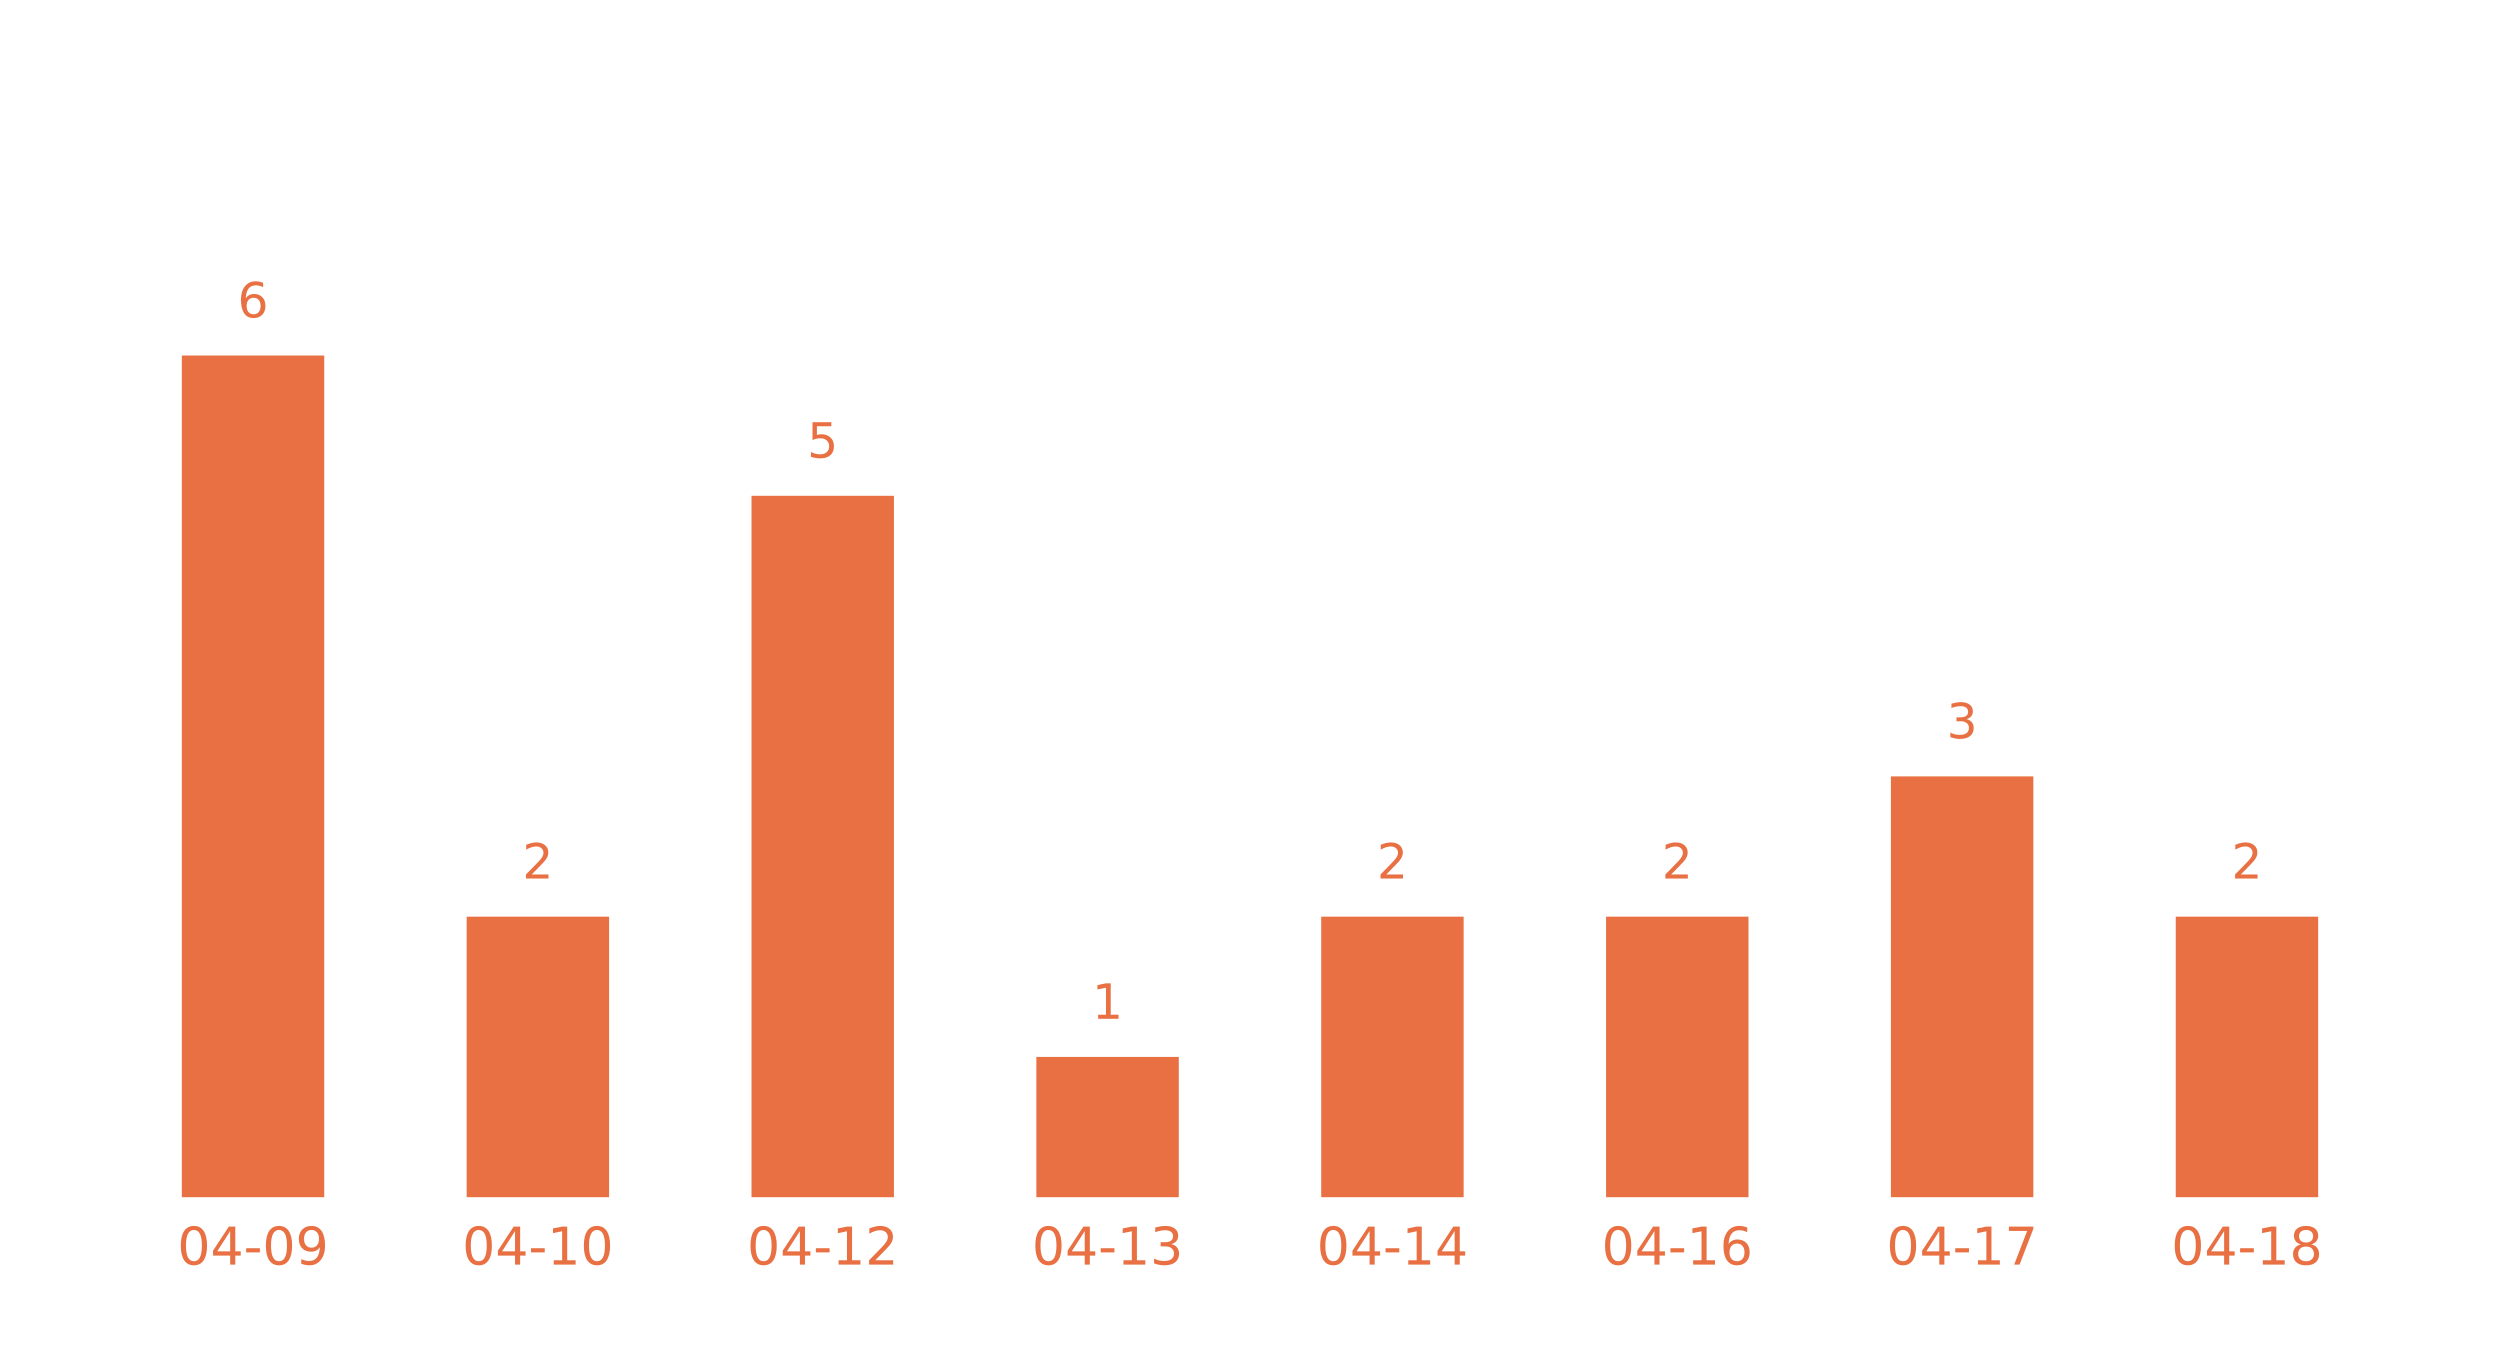
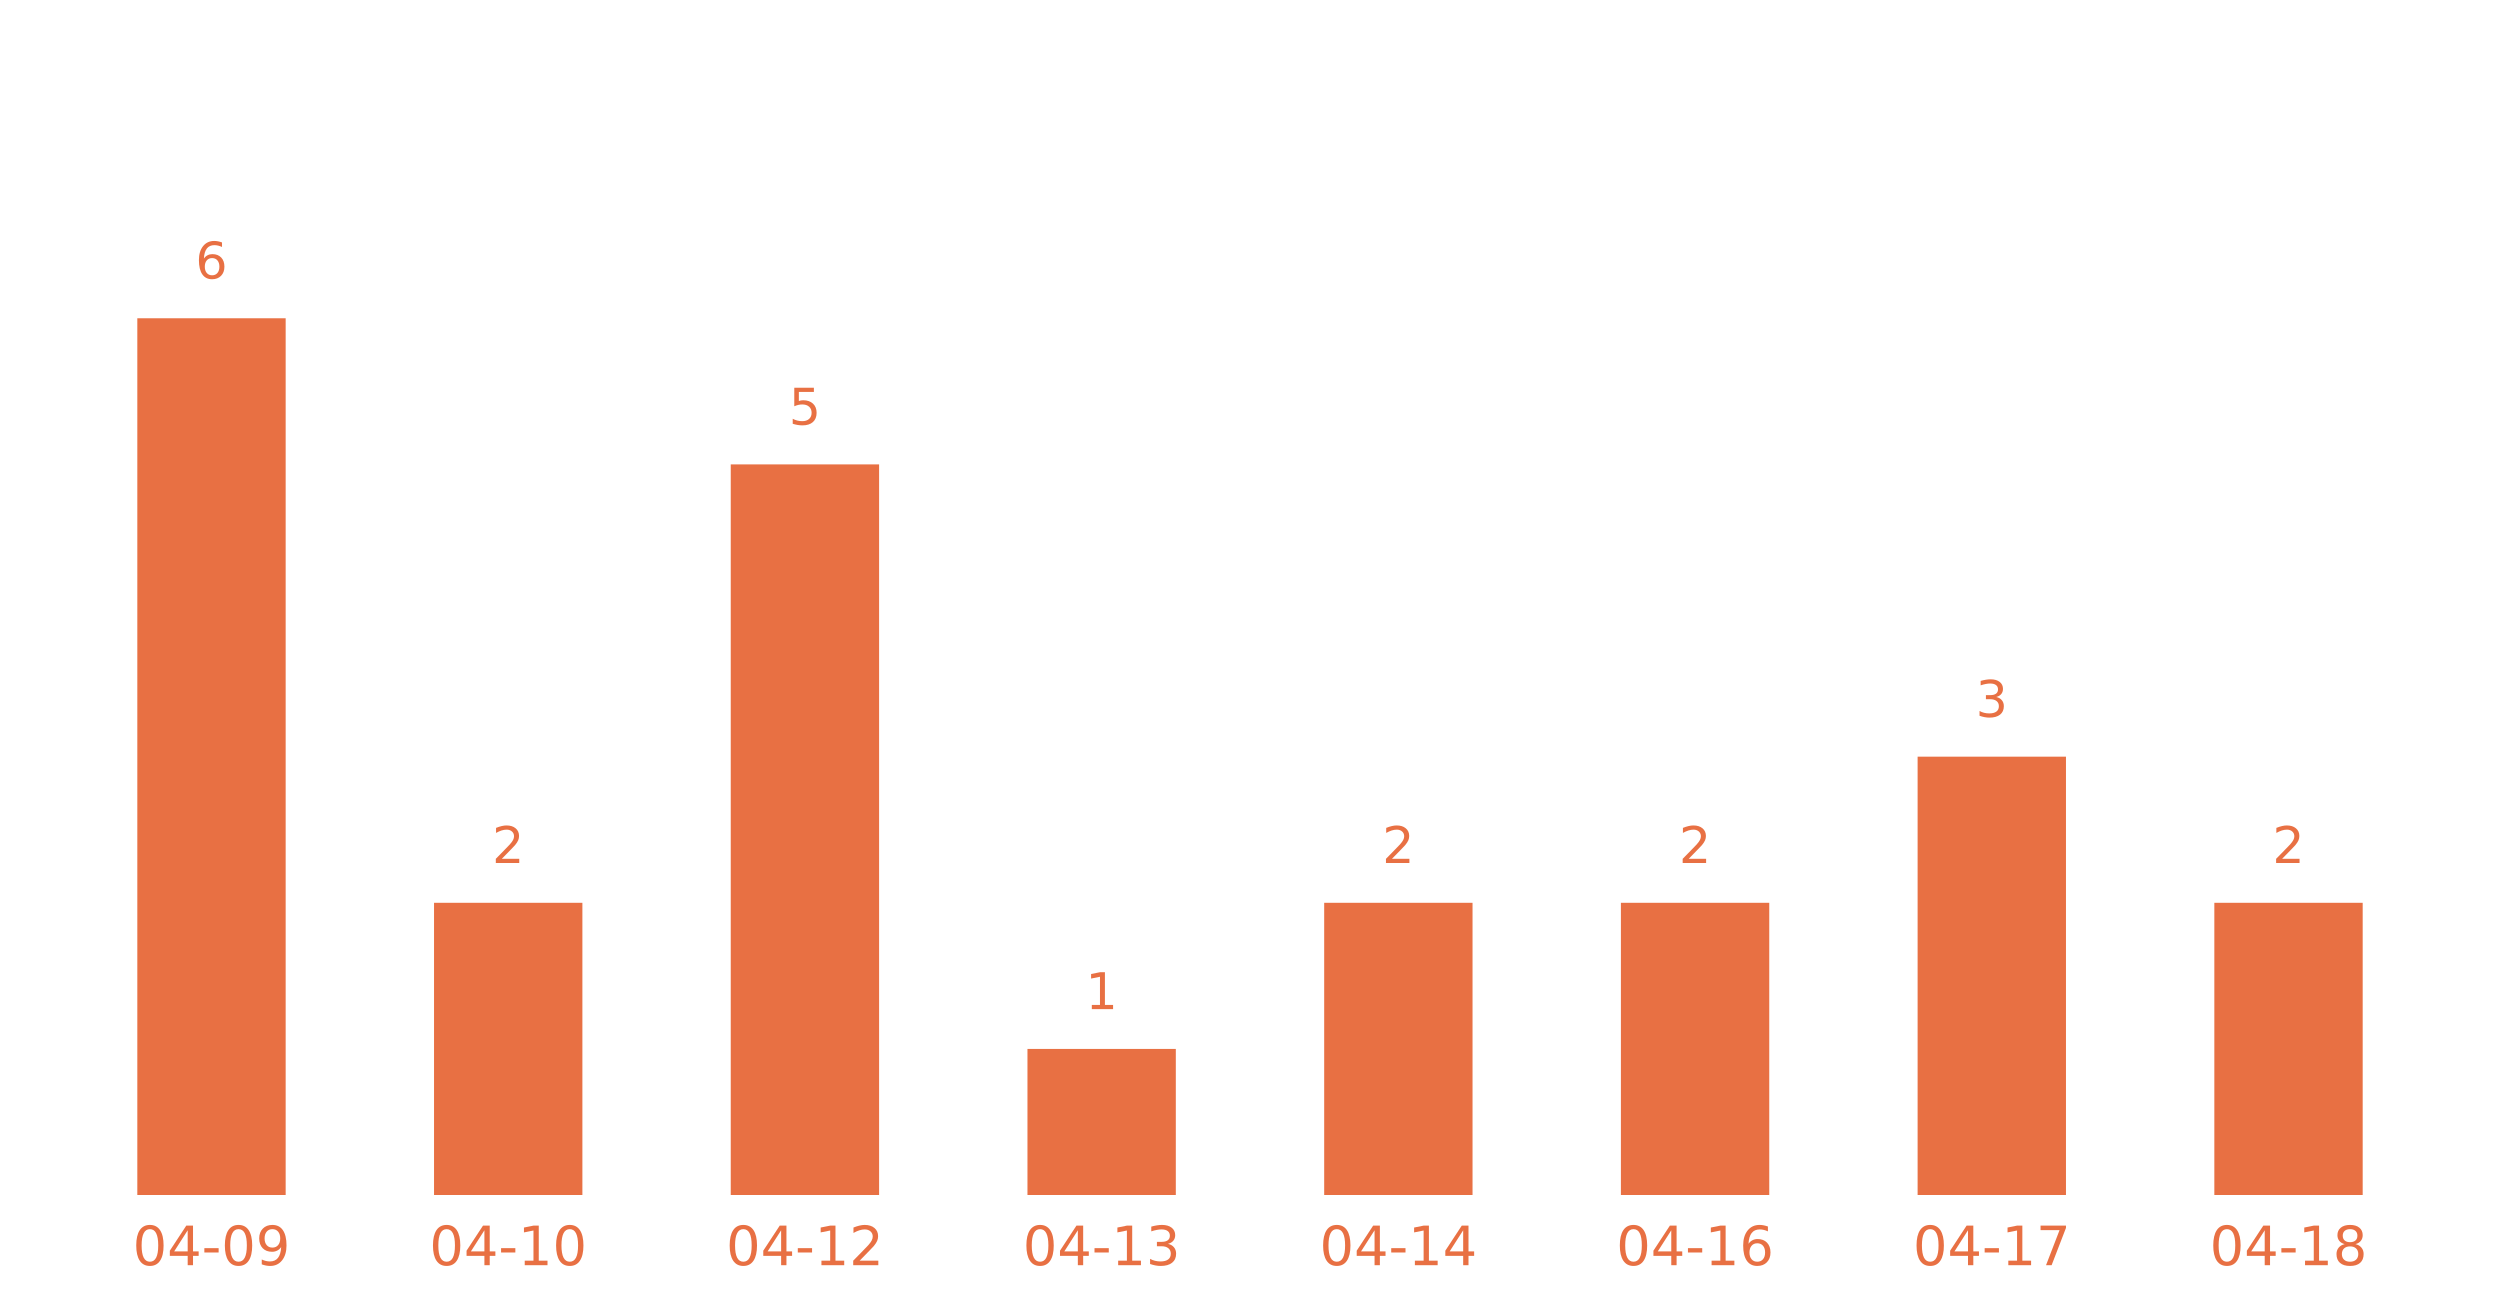
- <svg xmlns="http://www.w3.org/2000/svg" xmlns:xlink="http://www.w3.org/1999/xlink" width="360pt" height="194.459pt" viewBox="0 0 360 194.459" version="1.1">
+ <svg xmlns="http://www.w3.org/2000/svg" xmlns:xlink="http://www.w3.org/1999/xlink" width="345.6pt" height="180.059pt" viewBox="0 0 345.6 180.059" version="1.1">
  <defs>
    <style type="text/css">*{stroke-linejoin: round; stroke-linecap: butt}</style>
  </defs>
  <g id="figure_1">
    <g id="patch_1">
-       <path d="M 0 194.459  L 360 194.459  L 360 0  L 0 0  L 0 194.459  z " style="fill: none; opacity: 0" />
+       <path d="M 0 180.059  L 345.6 180.059  L 345.6 0  L 0 0  L 0 180.059  z " style="fill: none; opacity: 0" />
    </g>
    <g id="axes_1">
      <g id="patch_2">
-         <path d="M 10.8 172.4  L 349.2 172.4  L 349.2 10.8  L 10.8 10.8  L 10.8 172.4  z " style="fill: none" />
+         <path d="M 3.6 165.2  L 342 165.2  L 342 3.6  L 3.6 3.6  L 3.6 165.2  z " style="fill: none" />
      </g>
      <g id="matplotlib.axis_1">
        <g id="xtick_1">
          <g id="line2d_1" />
          <g id="text_1">
-             <g style="fill: #e87043" transform="translate(25.53968 182.0988) scale(0.075 -0.075)">
+             <g style="fill: #e87043" transform="translate(18.33968 174.8988) scale(0.075 -0.075)">
              <defs>
                <path id="DejaVuSans-30" d="M 2034 4250  Q 1547 4250 1301 3770  Q 1056 3291 1056 2328  Q 1056 1369 1301 889  Q 1547 409 2034 409  Q 2525 409 2770 889  Q 3016 1369 3016 2328  Q 3016 3291 2770 3770  Q 2525 4250 2034 4250  z M 2034 4750  Q 2819 4750 3233 4129  Q 3647 3509 3647 2328  Q 3647 1150 3233 529  Q 2819 -91 2034 -91  Q 1250 -91 836 529  Q 422 1150 422 2328  Q 422 3509 836 4129  Q 1250 4750 2034 4750  z " transform="scale(0.015625)" />
                <path id="DejaVuSans-34" d="M 2419 4116  L 825 1625  L 2419 1625  L 2419 4116  z M 2253 4666  L 3047 4666  L 3047 1625  L 3713 1625  L 3713 1100  L 3047 1100  L 3047 0  L 2419 0  L 2419 1100  L 313 1100  L 313 1709  L 2253 4666  z " transform="scale(0.015625)" />
                <path id="DejaVuSans-2d" d="M 313 2009  L 1997 2009  L 1997 1497  L 313 1497  L 313 2009  z " transform="scale(0.015625)" />
                <path id="DejaVuSans-39" d="M 703 97  L 703 672  Q 941 559 1184 500  Q 1428 441 1663 441  Q 2288 441 2617 861  Q 2947 1281 2994 2138  Q 2813 1869 2534 1725  Q 2256 1581 1919 1581  Q 1219 1581 811 2004  Q 403 2428 403 3163  Q 403 3881 828 4315  Q 1253 4750 1959 4750  Q 2769 4750 3195 4129  Q 3622 3509 3622 2328  Q 3622 1225 3098 567  Q 2575 -91 1691 -91  Q 1453 -91 1209 -44  Q 966 3 703 97  z M 1959 2075  Q 2384 2075 2632 2365  Q 2881 2656 2881 3163  Q 2881 3666 2632 3958  Q 2384 4250 1959 4250  Q 1534 4250 1286 3958  Q 1038 3666 1038 3163  Q 1038 2656 1286 2365  Q 1534 2075 1959 2075  z " transform="scale(0.015625)" />
              </defs>
              <use xlink:href="#DejaVuSans-30" />
              <use xlink:href="#DejaVuSans-34" transform="translate(63.62305 0)" />
              <use xlink:href="#DejaVuSans-2d" transform="translate(127.2461 0)" />
              <use xlink:href="#DejaVuSans-30" transform="translate(163.3301 0)" />
              <use xlink:href="#DejaVuSans-39" transform="translate(226.9531 0)" />
            </g>
          </g>
        </g>
        <g id="xtick_2">
          <g id="line2d_2" />
          <g id="text_2">
-             <g style="fill: #e87043" transform="translate(66.55787 182.0988) scale(0.075 -0.075)">
+             <g style="fill: #e87043" transform="translate(59.35787 174.8988) scale(0.075 -0.075)">
              <defs>
                <path id="DejaVuSans-31" d="M 794 531  L 1825 531  L 1825 4091  L 703 3866  L 703 4441  L 1819 4666  L 2450 4666  L 2450 531  L 3481 531  L 3481 0  L 794 0  L 794 531  z " transform="scale(0.015625)" />
              </defs>
              <use xlink:href="#DejaVuSans-30" />
              <use xlink:href="#DejaVuSans-34" transform="translate(63.62305 0)" />
              <use xlink:href="#DejaVuSans-2d" transform="translate(127.2461 0)" />
              <use xlink:href="#DejaVuSans-31" transform="translate(163.3301 0)" />
              <use xlink:href="#DejaVuSans-30" transform="translate(226.9531 0)" />
            </g>
          </g>
        </g>
        <g id="xtick_3">
          <g id="line2d_3" />
          <g id="text_3">
-             <g style="fill: #e87043" transform="translate(107.576 182.0988) scale(0.075 -0.075)">
+             <g style="fill: #e87043" transform="translate(100.376 174.8988) scale(0.075 -0.075)">
              <defs>
                <path id="DejaVuSans-32" d="M 1228 531  L 3431 531  L 3431 0  L 469 0  L 469 531  Q 828 903 1448 1529  Q 2069 2156 2228 2338  Q 2531 2678 2651 2914  Q 2772 3150 2772 3378  Q 2772 3750 2511 3984  Q 2250 4219 1831 4219  Q 1534 4219 1204 4116  Q 875 4013 500 3803  L 500 4441  Q 881 4594 1212 4672  Q 1544 4750 1819 4750  Q 2544 4750 2975 4387  Q 3406 4025 3406 3419  Q 3406 3131 3298 2873  Q 3191 2616 2906 2266  Q 2828 2175 2409 1742  Q 1991 1309 1228 531  z " transform="scale(0.015625)" />
              </defs>
              <use xlink:href="#DejaVuSans-30" />
              <use xlink:href="#DejaVuSans-34" transform="translate(63.62305 0)" />
              <use xlink:href="#DejaVuSans-2d" transform="translate(127.2461 0)" />
              <use xlink:href="#DejaVuSans-31" transform="translate(163.3301 0)" />
              <use xlink:href="#DejaVuSans-32" transform="translate(226.9531 0)" />
            </g>
          </g>
        </g>
        <g id="xtick_4">
          <g id="line2d_4" />
          <g id="text_4">
-             <g style="fill: #e87043" transform="translate(148.5942 182.0988) scale(0.075 -0.075)">
+             <g style="fill: #e87043" transform="translate(141.3942 174.8988) scale(0.075 -0.075)">
              <defs>
                <path id="DejaVuSans-33" d="M 2597 2516  Q 3050 2419 3304 2112  Q 3559 1806 3559 1356  Q 3559 666 3084 287  Q 2609 -91 1734 -91  Q 1441 -91 1130 -33  Q 819 25 488 141  L 488 750  Q 750 597 1062 519  Q 1375 441 1716 441  Q 2309 441 2620 675  Q 2931 909 2931 1356  Q 2931 1769 2642 2001  Q 2353 2234 1838 2234  L 1294 2234  L 1294 2753  L 1863 2753  Q 2328 2753 2575 2939  Q 2822 3125 2822 3475  Q 2822 3834 2567 4026  Q 2313 4219 1838 4219  Q 1578 4219 1281 4162  Q 984 4106 628 3988  L 628 4550  Q 988 4650 1302 4700  Q 1616 4750 1894 4750  Q 2613 4750 3031 4423  Q 3450 4097 3450 3541  Q 3450 3153 3228 2886  Q 3006 2619 2597 2516  z " transform="scale(0.015625)" />
              </defs>
              <use xlink:href="#DejaVuSans-30" />
              <use xlink:href="#DejaVuSans-34" transform="translate(63.62305 0)" />
              <use xlink:href="#DejaVuSans-2d" transform="translate(127.2461 0)" />
              <use xlink:href="#DejaVuSans-31" transform="translate(163.3301 0)" />
              <use xlink:href="#DejaVuSans-33" transform="translate(226.9531 0)" />
            </g>
          </g>
        </g>
        <g id="xtick_5">
          <g id="line2d_5" />
          <g id="text_5">
-             <g style="fill: #e87043" transform="translate(189.6124 182.0988) scale(0.075 -0.075)">
+             <g style="fill: #e87043" transform="translate(182.4124 174.8988) scale(0.075 -0.075)">
              <use xlink:href="#DejaVuSans-30" />
              <use xlink:href="#DejaVuSans-34" transform="translate(63.62305 0)" />
              <use xlink:href="#DejaVuSans-2d" transform="translate(127.2461 0)" />
              <use xlink:href="#DejaVuSans-31" transform="translate(163.3301 0)" />
              <use xlink:href="#DejaVuSans-34" transform="translate(226.9531 0)" />
            </g>
          </g>
        </g>
        <g id="xtick_6">
          <g id="line2d_6" />
          <g id="text_6">
-             <g style="fill: #e87043" transform="translate(230.6306 182.0988) scale(0.075 -0.075)">
+             <g style="fill: #e87043" transform="translate(223.4306 174.8988) scale(0.075 -0.075)">
              <defs>
                <path id="DejaVuSans-36" d="M 2113 2584  Q 1688 2584 1439 2293  Q 1191 2003 1191 1497  Q 1191 994 1439 701  Q 1688 409 2113 409  Q 2538 409 2786 701  Q 3034 994 3034 1497  Q 3034 2003 2786 2293  Q 2538 2584 2113 2584  z M 3366 4563  L 3366 3988  Q 3128 4100 2886 4159  Q 2644 4219 2406 4219  Q 1781 4219 1451 3797  Q 1122 3375 1075 2522  Q 1259 2794 1537 2939  Q 1816 3084 2150 3084  Q 2853 3084 3261 2657  Q 3669 2231 3669 1497  Q 3669 778 3244 343  Q 2819 -91 2113 -91  Q 1303 -91 875 529  Q 447 1150 447 2328  Q 447 3434 972 4092  Q 1497 4750 2381 4750  Q 2619 4750 2861 4703  Q 3103 4656 3366 4563  z " transform="scale(0.015625)" />
              </defs>
              <use xlink:href="#DejaVuSans-30" />
              <use xlink:href="#DejaVuSans-34" transform="translate(63.62305 0)" />
              <use xlink:href="#DejaVuSans-2d" transform="translate(127.2461 0)" />
              <use xlink:href="#DejaVuSans-31" transform="translate(163.3301 0)" />
              <use xlink:href="#DejaVuSans-36" transform="translate(226.9531 0)" />
            </g>
          </g>
        </g>
        <g id="xtick_7">
          <g id="line2d_7" />
          <g id="text_7">
-             <g style="fill: #e87043" transform="translate(271.6488 182.0988) scale(0.075 -0.075)">
+             <g style="fill: #e87043" transform="translate(264.4488 174.8988) scale(0.075 -0.075)">
              <defs>
                <path id="DejaVuSans-37" d="M 525 4666  L 3525 4666  L 3525 4397  L 1831 0  L 1172 0  L 2766 4134  L 525 4134  L 525 4666  z " transform="scale(0.015625)" />
              </defs>
              <use xlink:href="#DejaVuSans-30" />
              <use xlink:href="#DejaVuSans-34" transform="translate(63.62305 0)" />
              <use xlink:href="#DejaVuSans-2d" transform="translate(127.2461 0)" />
              <use xlink:href="#DejaVuSans-31" transform="translate(163.3301 0)" />
              <use xlink:href="#DejaVuSans-37" transform="translate(226.9531 0)" />
            </g>
          </g>
        </g>
        <g id="xtick_8">
          <g id="line2d_8" />
          <g id="text_8">
-             <g style="fill: #e87043" transform="translate(312.667 182.0988) scale(0.075 -0.075)">
+             <g style="fill: #e87043" transform="translate(305.467 174.8988) scale(0.075 -0.075)">
              <defs>
                <path id="DejaVuSans-38" d="M 2034 2216  Q 1584 2216 1326 1975  Q 1069 1734 1069 1313  Q 1069 891 1326 650  Q 1584 409 2034 409  Q 2484 409 2743 651  Q 3003 894 3003 1313  Q 3003 1734 2745 1975  Q 2488 2216 2034 2216  z M 1403 2484  Q 997 2584 770 2862  Q 544 3141 544 3541  Q 544 4100 942 4425  Q 1341 4750 2034 4750  Q 2731 4750 3128 4425  Q 3525 4100 3525 3541  Q 3525 3141 3298 2862  Q 3072 2584 2669 2484  Q 3125 2378 3379 2068  Q 3634 1759 3634 1313  Q 3634 634 3220 271  Q 2806 -91 2034 -91  Q 1263 -91 848 271  Q 434 634 434 1313  Q 434 1759 690 2068  Q 947 2378 1403 2484  z M 1172 3481  Q 1172 3119 1398 2916  Q 1625 2713 2034 2713  Q 2441 2713 2670 2916  Q 2900 3119 2900 3481  Q 2900 3844 2670 4047  Q 2441 4250 2034 4250  Q 1625 4250 1398 4047  Q 1172 3844 1172 3481  z " transform="scale(0.015625)" />
              </defs>
              <use xlink:href="#DejaVuSans-30" />
              <use xlink:href="#DejaVuSans-34" transform="translate(63.62305 0)" />
              <use xlink:href="#DejaVuSans-2d" transform="translate(127.2461 0)" />
              <use xlink:href="#DejaVuSans-31" transform="translate(163.3301 0)" />
              <use xlink:href="#DejaVuSans-38" transform="translate(226.9531 0)" />
            </g>
          </g>
        </g>
      </g>
      <g id="matplotlib.axis_2" />
      <g id="patch_3">
-         <path d="M 26.182 172.4  L 46.691 172.4  L 46.691 51.2  L 26.182 51.2  z " clip-path="url(#p5aff7f0180)" style="fill: #e87043" />
+         <path d="M 18.982 165.2  L 39.491 165.2  L 39.491 44  L 18.982 44  z " clip-path="url(#p970984bc26)" style="fill: #e87043" />
      </g>
      <g id="patch_4">
-         <path d="M 67.2 172.4  L 87.709 172.4  L 87.709 132  L 67.2 132  z " clip-path="url(#p5aff7f0180)" style="fill: #e87043" />
+         <path d="M 60 165.2  L 80.509 165.2  L 80.509 124.8  L 60 124.8  z " clip-path="url(#p970984bc26)" style="fill: #e87043" />
      </g>
      <g id="patch_5">
-         <path d="M 108.218 172.4  L 128.727 172.4  L 128.727 71.4  L 108.218 71.4  z " clip-path="url(#p5aff7f0180)" style="fill: #e87043" />
+         <path d="M 101.018 165.2  L 121.527 165.2  L 121.527 64.2  L 101.018 64.2  z " clip-path="url(#p970984bc26)" style="fill: #e87043" />
      </g>
      <g id="patch_6">
-         <path d="M 149.236 172.4  L 169.745 172.4  L 169.745 152.2  L 149.236 152.2  z " clip-path="url(#p5aff7f0180)" style="fill: #e87043" />
+         <path d="M 142.036 165.2  L 162.545 165.2  L 162.545 145  L 142.036 145  z " clip-path="url(#p970984bc26)" style="fill: #e87043" />
      </g>
      <g id="patch_7">
-         <path d="M 190.255 172.4  L 210.764 172.4  L 210.764 132  L 190.255 132  z " clip-path="url(#p5aff7f0180)" style="fill: #e87043" />
+         <path d="M 183.055 165.2  L 203.564 165.2  L 203.564 124.8  L 183.055 124.8  z " clip-path="url(#p970984bc26)" style="fill: #e87043" />
      </g>
      <g id="patch_8">
-         <path d="M 231.273 172.4  L 251.782 172.4  L 251.782 132  L 231.273 132  z " clip-path="url(#p5aff7f0180)" style="fill: #e87043" />
+         <path d="M 224.073 165.2  L 244.582 165.2  L 244.582 124.8  L 224.073 124.8  z " clip-path="url(#p970984bc26)" style="fill: #e87043" />
      </g>
      <g id="patch_9">
-         <path d="M 272.291 172.4  L 292.8 172.4  L 292.8 111.8  L 272.291 111.8  z " clip-path="url(#p5aff7f0180)" style="fill: #e87043" />
+         <path d="M 265.091 165.2  L 285.6 165.2  L 285.6 104.6  L 265.091 104.6  z " clip-path="url(#p970984bc26)" style="fill: #e87043" />
      </g>
      <g id="patch_10">
-         <path d="M 313.309 172.4  L 333.818 172.4  L 333.818 132  L 313.309 132  z " clip-path="url(#p5aff7f0180)" style="fill: #e87043" />
+         <path d="M 306.109 165.2  L 326.618 165.2  L 326.618 124.8  L 306.109 124.8  z " clip-path="url(#p970984bc26)" style="fill: #e87043" />
      </g>
      <g id="text_9">
-         <g style="fill: #e87043" transform="translate(34.20949 45.70422) scale(0.07 -0.07)">
+         <g style="fill: #e87043" transform="translate(27.00949 38.50422) scale(0.07 -0.07)">
          <use xlink:href="#DejaVuSans-36" />
        </g>
      </g>
      <g id="text_10">
-         <g style="fill: #e87043" transform="translate(75.22767 126.5042) scale(0.07 -0.07)">
+         <g style="fill: #e87043" transform="translate(68.02767 119.3042) scale(0.07 -0.07)">
          <use xlink:href="#DejaVuSans-32" />
        </g>
      </g>
      <g id="text_11">
-         <g style="fill: #e87043" transform="translate(116.2459 65.90422) scale(0.07 -0.07)">
+         <g style="fill: #e87043" transform="translate(109.0459 58.70422) scale(0.07 -0.07)">
          <defs>
            <path id="DejaVuSans-35" d="M 691 4666  L 3169 4666  L 3169 4134  L 1269 4134  L 1269 2991  Q 1406 3038 1543 3061  Q 1681 3084 1819 3084  Q 2600 3084 3056 2656  Q 3513 2228 3513 1497  Q 3513 744 3044 326  Q 2575 -91 1722 -91  Q 1428 -91 1123 -41  Q 819 9 494 109  L 494 744  Q 775 591 1075 516  Q 1375 441 1709 441  Q 2250 441 2565 725  Q 2881 1009 2881 1497  Q 2881 1984 2565 2268  Q 2250 2553 1709 2553  Q 1456 2553 1204 2497  Q 953 2441 691 2322  L 691 4666  z " transform="scale(0.015625)" />
          </defs>
          <use xlink:href="#DejaVuSans-35" />
        </g>
      </g>
      <g id="text_12">
-         <g style="fill: #e87043" transform="translate(157.264 146.7042) scale(0.07 -0.07)">
+         <g style="fill: #e87043" transform="translate(150.064 139.5042) scale(0.07 -0.07)">
          <use xlink:href="#DejaVuSans-31" />
        </g>
      </g>
      <g id="text_13">
-         <g style="fill: #e87043" transform="translate(198.2822 126.5042) scale(0.07 -0.07)">
+         <g style="fill: #e87043" transform="translate(191.0822 119.3042) scale(0.07 -0.07)">
          <use xlink:href="#DejaVuSans-32" />
        </g>
      </g>
      <g id="text_14">
-         <g style="fill: #e87043" transform="translate(239.3004 126.5042) scale(0.07 -0.07)">
+         <g style="fill: #e87043" transform="translate(232.1004 119.3042) scale(0.07 -0.07)">
          <use xlink:href="#DejaVuSans-32" />
        </g>
      </g>
      <g id="text_15">
-         <g style="fill: #e87043" transform="translate(280.3186 106.3042) scale(0.07 -0.07)">
+         <g style="fill: #e87043" transform="translate(273.1186 99.10422) scale(0.07 -0.07)">
          <use xlink:href="#DejaVuSans-33" />
        </g>
      </g>
      <g id="text_16">
-         <g style="fill: #e87043" transform="translate(321.3368 126.5042) scale(0.07 -0.07)">
+         <g style="fill: #e87043" transform="translate(314.1368 119.3042) scale(0.07 -0.07)">
          <use xlink:href="#DejaVuSans-32" />
        </g>
      </g>
    </g>
  </g>
  <defs>
-     <clipPath id="p5aff7f0180">
-       <rect x="10.8" y="10.8" width="338.4" height="161.6" />
+     <clipPath id="p970984bc26">
+       <rect x="3.6" y="3.6" width="338.4" height="161.6" />
    </clipPath>
  </defs>
</svg>
